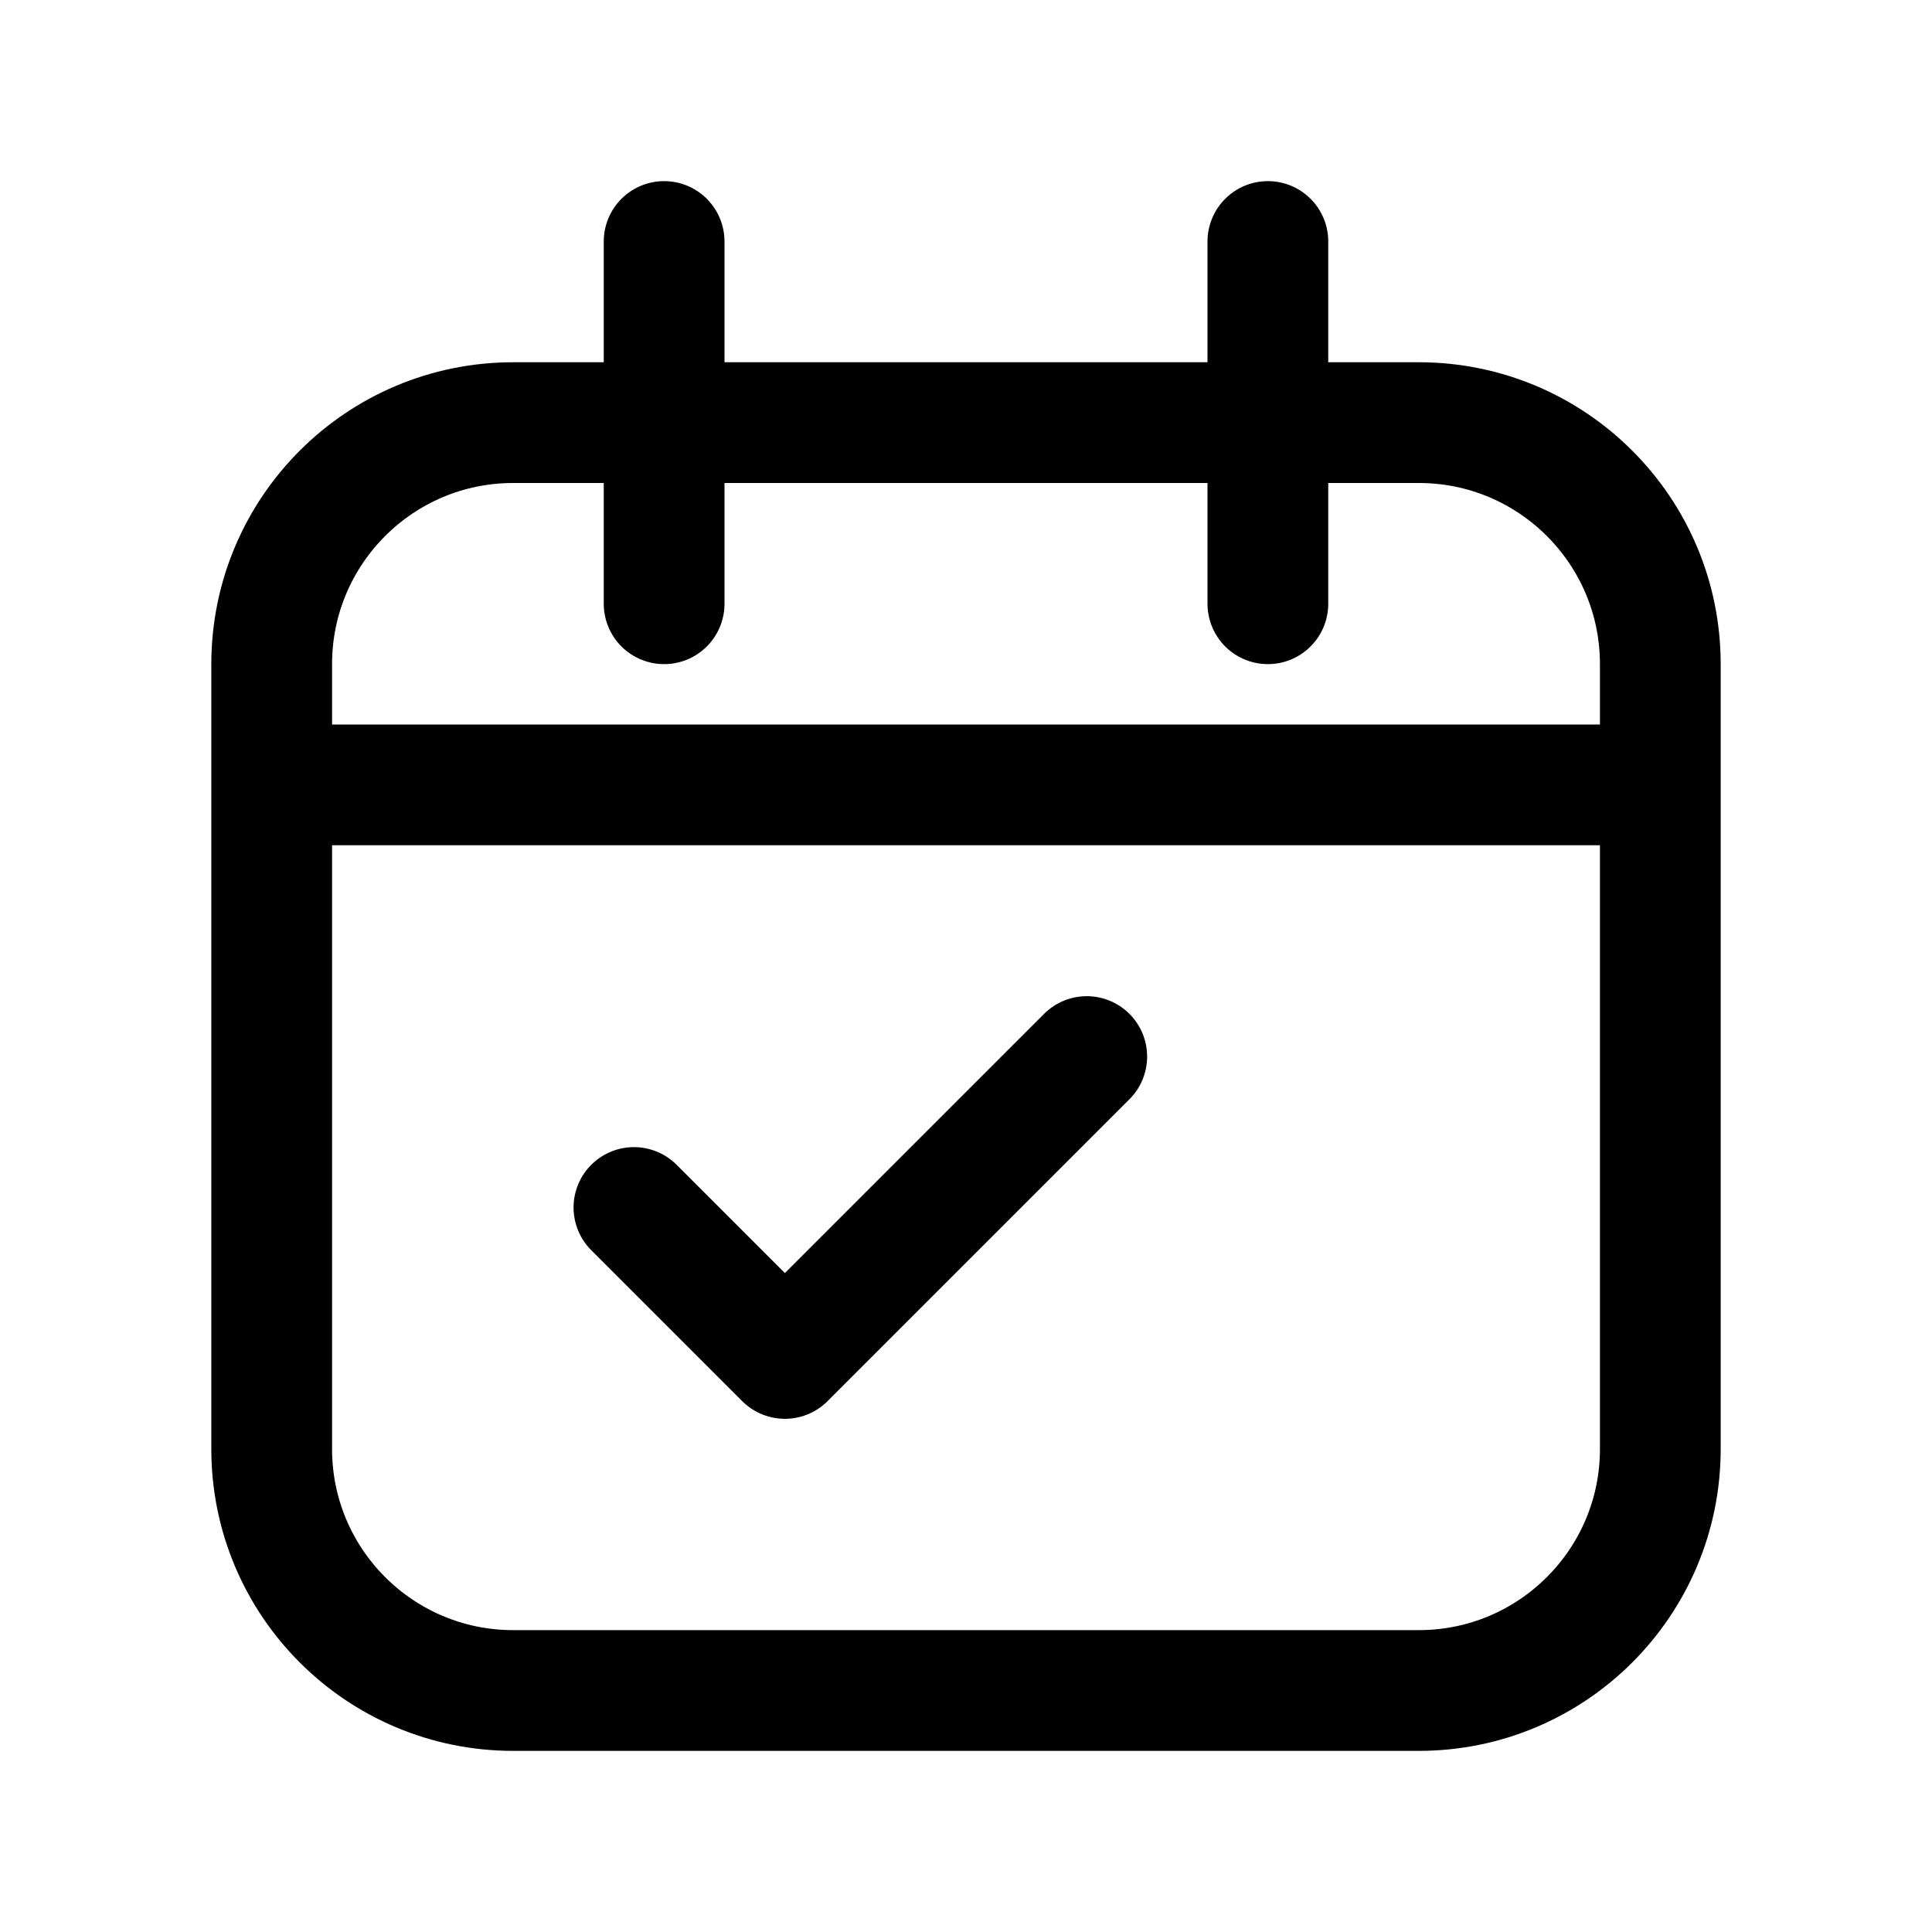
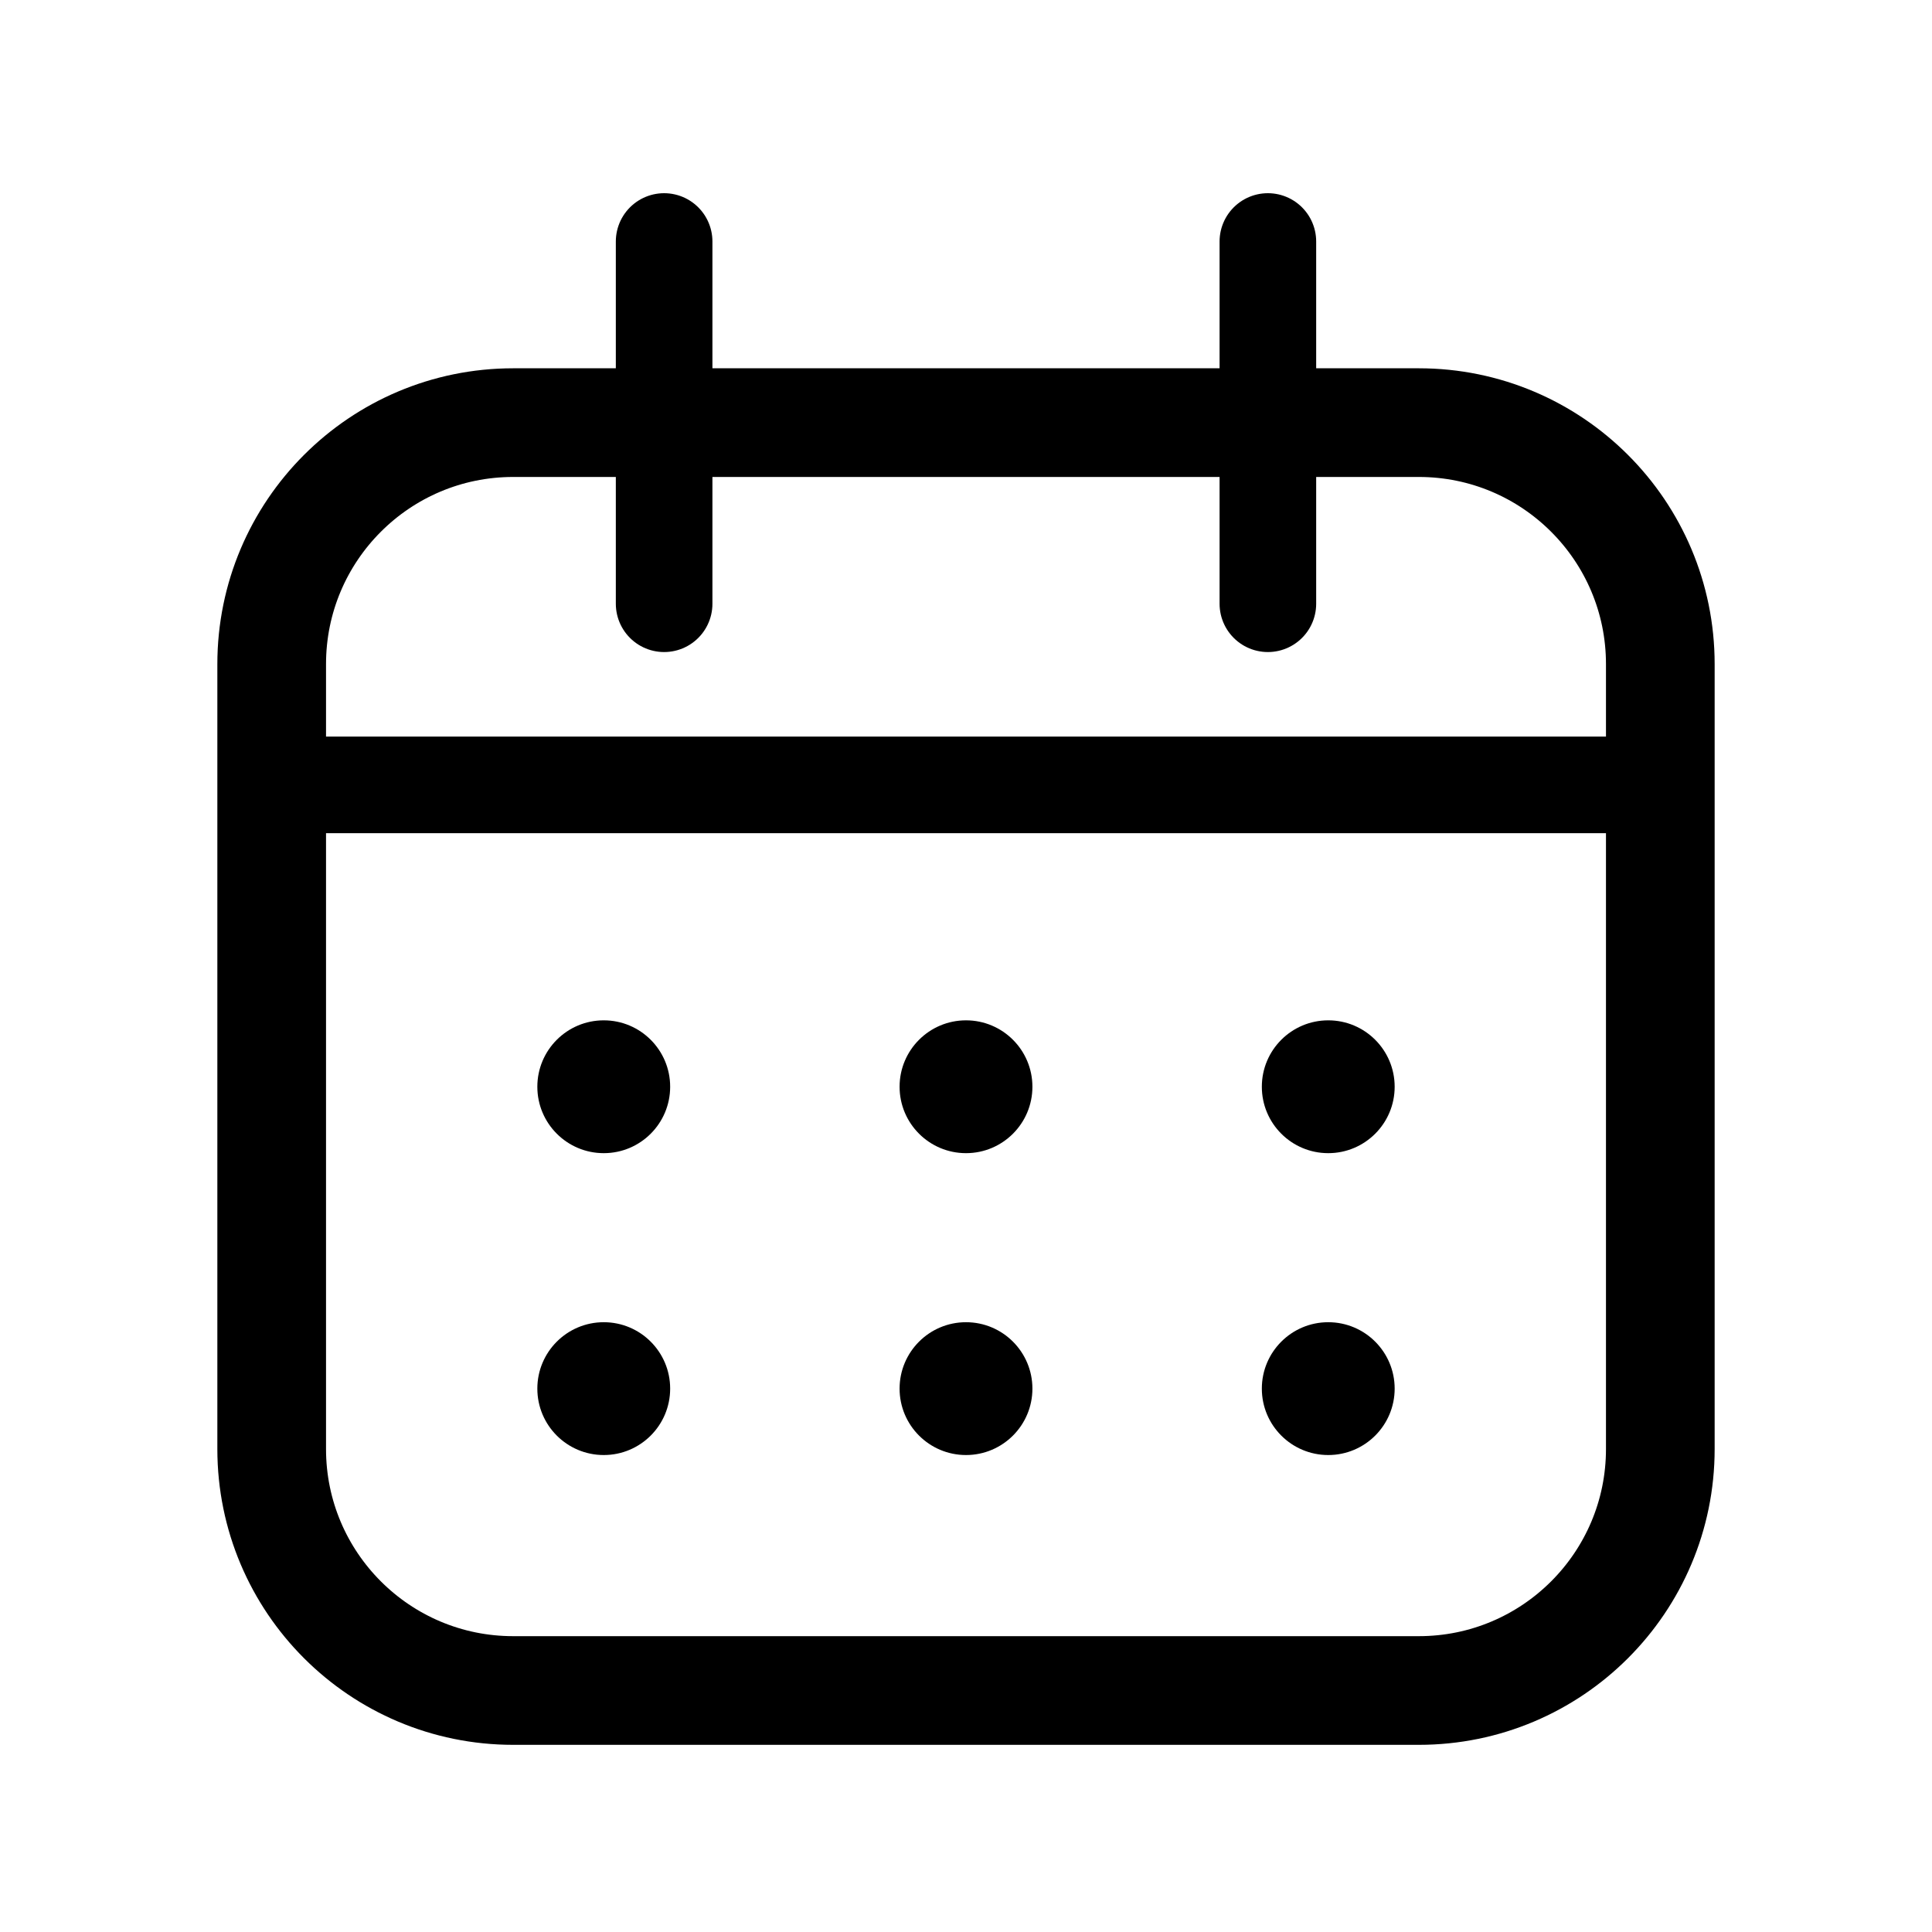
<svg xmlns="http://www.w3.org/2000/svg" width="32" height="32" viewBox="0 0 32 32" fill="none">
-   <rect x="4.5" y="7" width="23" height="21" rx="4" stroke="currentColor" stroke-width="2" />
-   <path d="M5 13h22M11 4v6M21 4v6" stroke="currentColor" stroke-width="2" stroke-linecap="round" />
-   <path d="m10.5 20 2.5 2.5 5-5" stroke="currentColor" stroke-width="2" stroke-linecap="round" stroke-linejoin="round" />
+   <rect x="4.5" y="7" width="23" height="21" rx="4" stroke="currentColor" stroke-width="1.8" />
+   <path d="M5 13h22M11 4v6M21 4v6" stroke="currentColor" stroke-width="1.6" stroke-linecap="round" />
+   <g fill="currentColor" stroke="none">
+     <circle cx="10" cy="18" r="1.1" />
+     <circle cx="16" cy="18" r="1.1" />
+     <circle cx="22" cy="18" r="1.1" />
+     <circle cx="10" cy="23" r="1.1" />
+     <circle cx="16" cy="23" r="1.1" />
+     <circle cx="22" cy="23" r="1.1" />
+   </g>
</svg>
